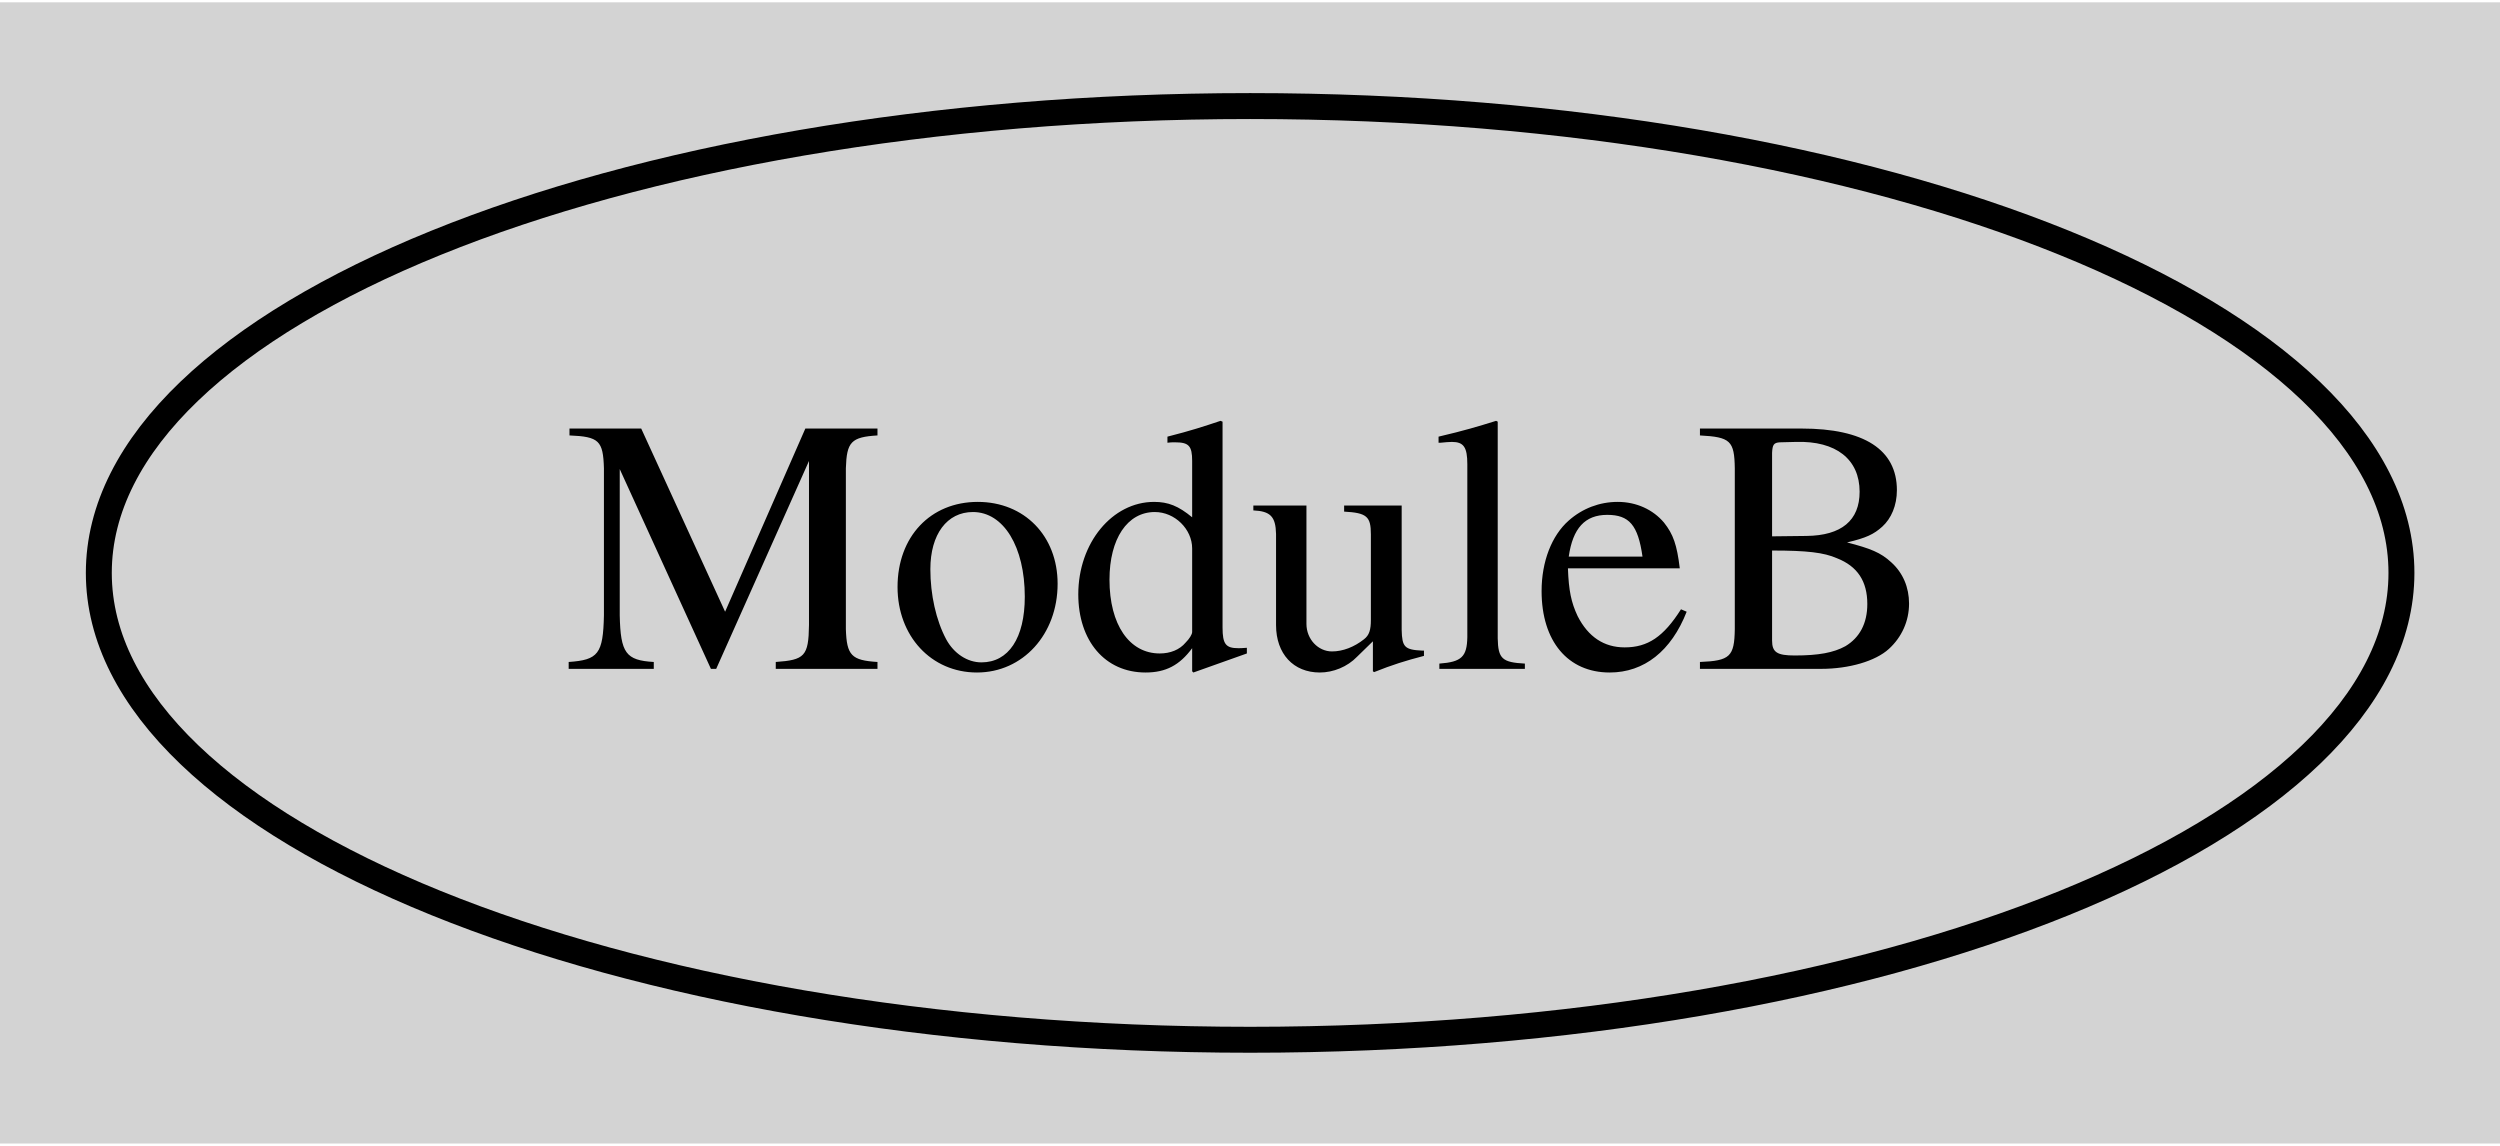
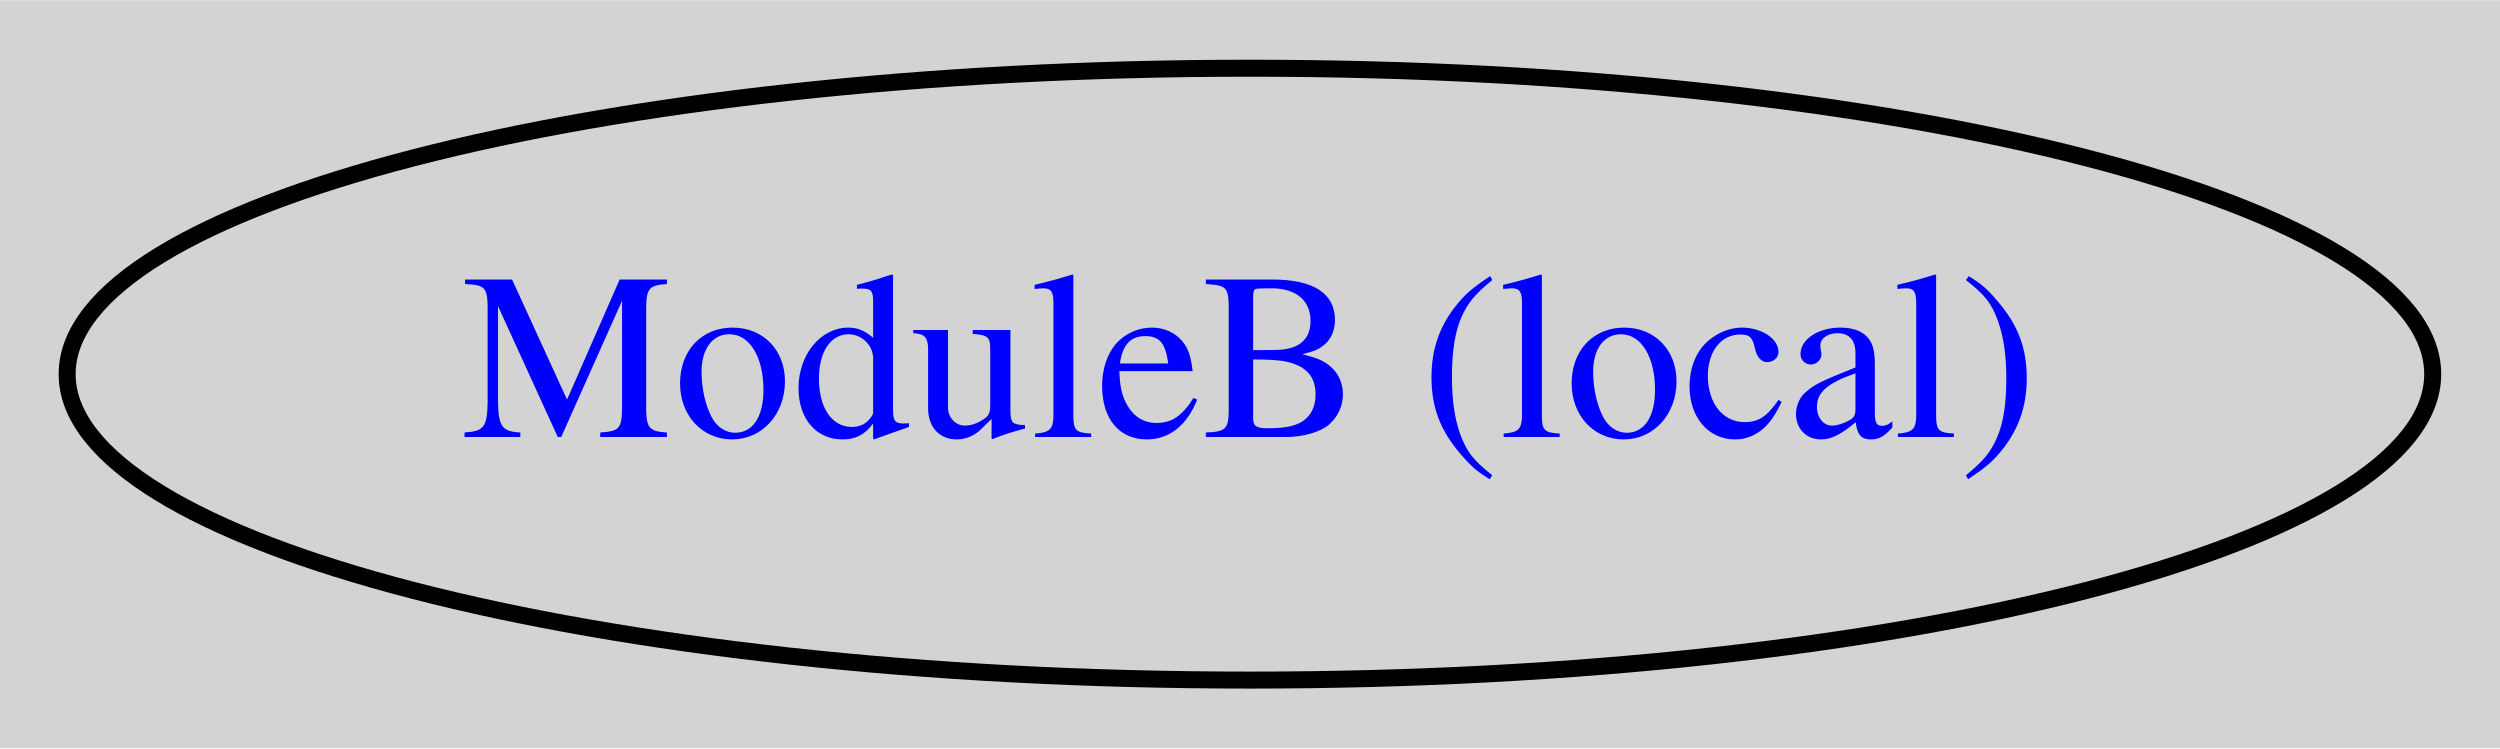
- <svg xmlns="http://www.w3.org/2000/svg" width="96pt" height="44pt" viewBox="0.00 0.00 96.39 44.00">
+ <svg xmlns="http://www.w3.org/2000/svg" xmlns:xlink="http://www.w3.org/1999/xlink" width="147pt" height="44pt" viewBox="0.00 0.00 147.09 44.00">
  <g id="graph0" class="graph" transform="scale(1 1) rotate(0) translate(4 40)">
-     <polygon fill="lightgray" stroke="none" points="-4,4 -4,-40 92.39,-40 92.39,4 -4,4" />
+     <polygon fill="lightgray" stroke="none" points="-4,4 -4,-40 143.09,-40 143.09,4 -4,4" />
    <g id="node1" class="node">
-       <ellipse fill="none" stroke="black" cx="44.2" cy="-18" rx="44.39" ry="18" />
-       <text text-anchor="middle" x="44.2" y="-14.3" font-family="Times,serif" font-size="14.00">ModuleB</text>
+       <g id="a_node1">
+         <a xlink:href="local-PathA-ModuleB.html" xlink:title="ModuleB (local)">
+           <ellipse fill="none" stroke="black" cx="69.54" cy="-18" rx="69.59" ry="18" />
+           <text text-anchor="middle" x="69.54" y="-14.3" font-family="Times,serif" font-size="14.00" fill="blue">ModuleB (local)</text>
+         </a>
+       </g>
    </g>
  </g>
</svg>
